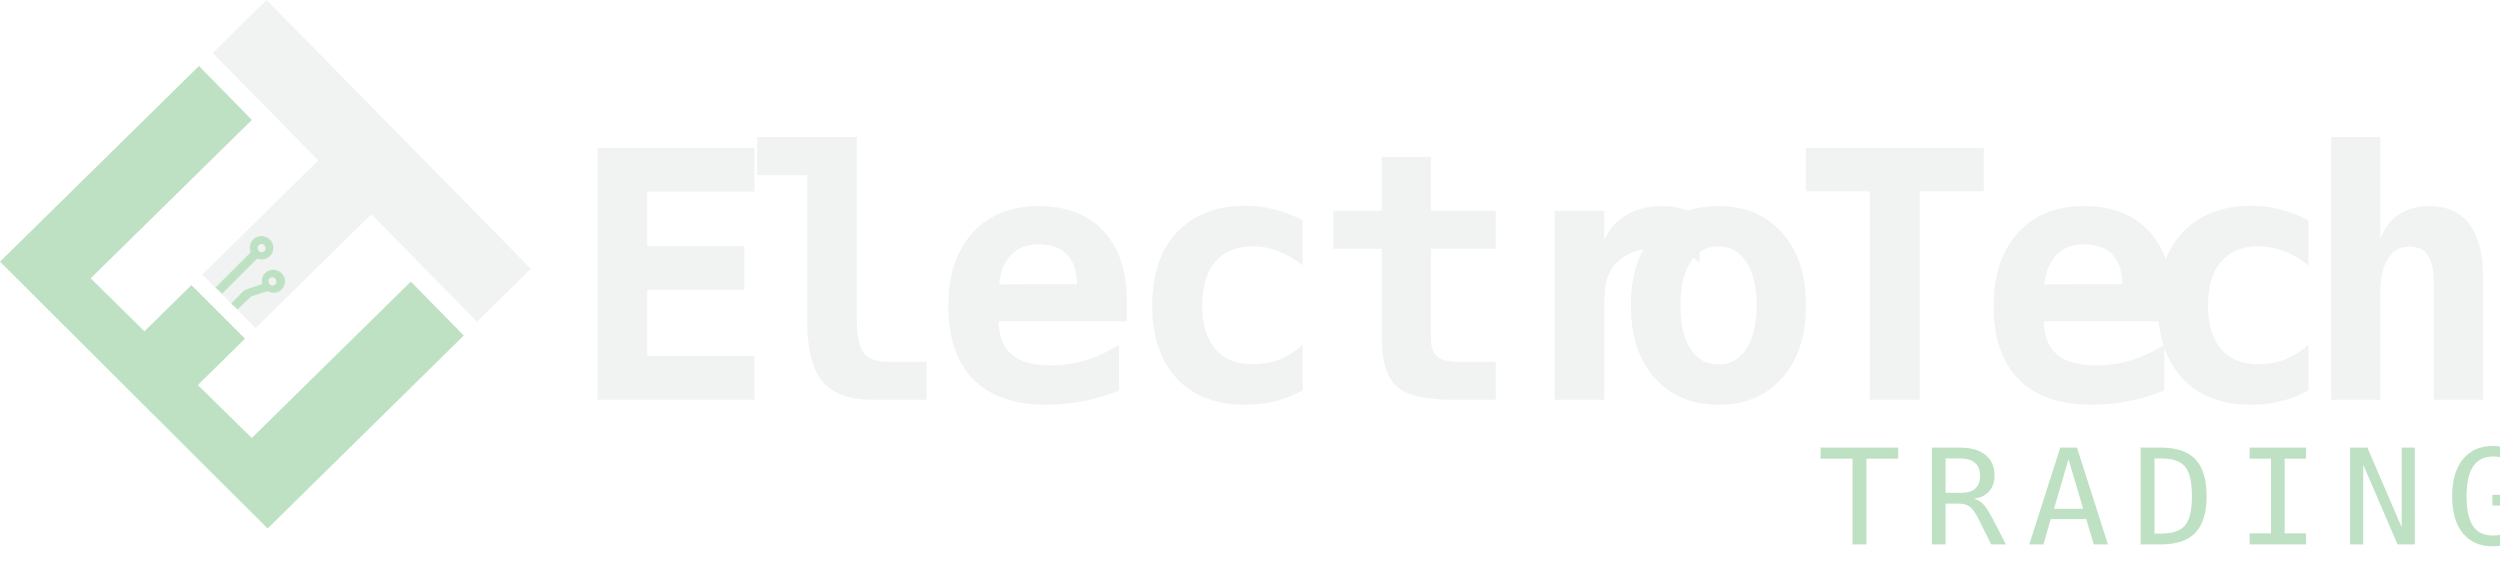
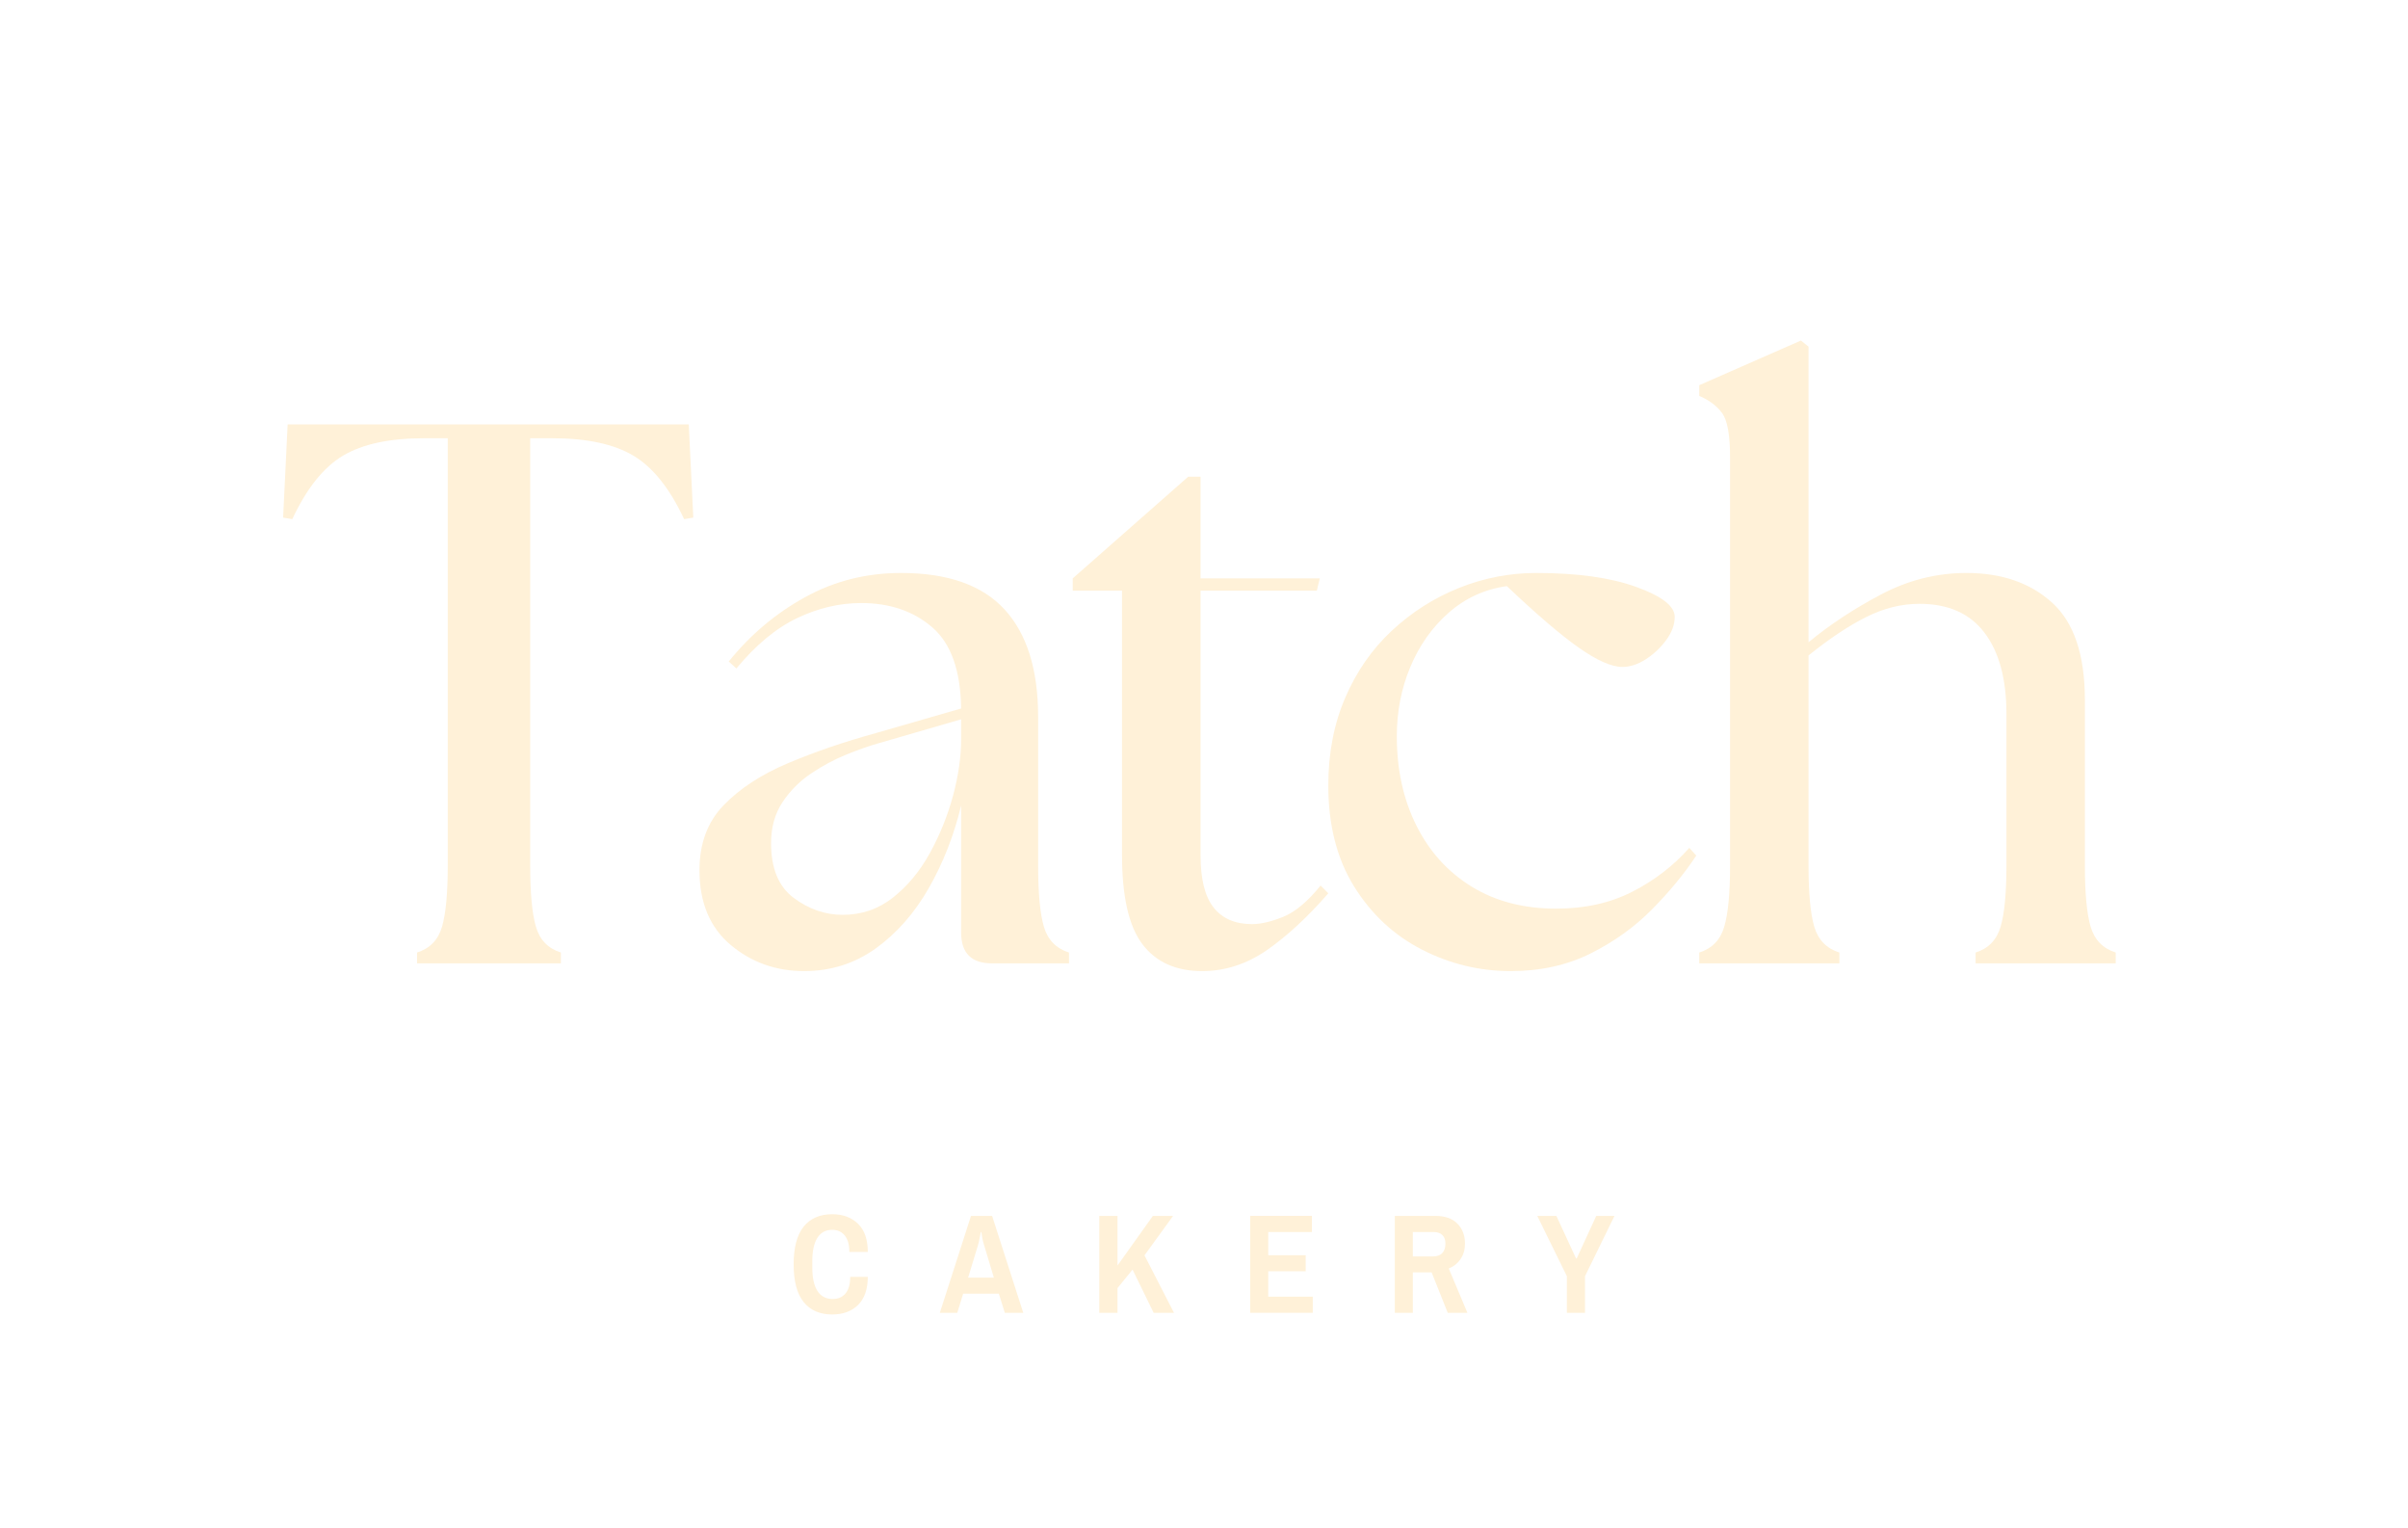
- <svg xmlns="http://www.w3.org/2000/svg" id="Layer_2" data-name="Layer 2" viewBox="0 0 159.08 37.19">
-   <g id="Layer_1-2" data-name="Layer 1">
-     <g>
-       <path d="M15.59,21.55l-3,2.95,3.43,3.37,10.12-9.95,3.37,3.43-12.48,12.28L0,16.65,12.66,4.2l3.37,3.43L5.77,17.71l3.42,3.37,2.99-2.94,3.4,3.4Z" fill="#bfe1c3" />
-       <path d="M20.26,10.21L13.53,3.37l3.43-3.37,16.82,17.1-3.43,3.37-6.72-6.84-7.36,7.24-3.4-3.4,7.39-7.27Z" fill="#f1f2f2" />
-       <text transform="translate(36.21 25.44)" fill="#f1f2f2" font-family="Consolas-Bold, Consolas" font-size="22" font-weight="700">
-         <tspan x="0" y="0" letter-spacing="-.05em">E</tspan>
-         <tspan x="11" y="0" letter-spacing="-.05em">lectr</tspan>
-         <tspan x="66.52" y="0" letter-spacing="-.04em">o</tspan>
-         <tspan x="77.74" y="0" letter-spacing="-.06em">Te</tspan>
-         <tspan x="99.29" y="0" letter-spacing="-.05em">c</tspan>
-         <tspan x="110.29" y="0" letter-spacing="-.05em">h</tspan>
-       </text>
-       <text transform="translate(115.65 34.64) scale(1.05 1)" fill="#bfe1c3" font-family="Consolas, Consolas" font-size="8.43" letter-spacing=".15em">
-         <tspan x="0" y="0">TRADING</tspan>
-       </text>
-       <path d="M14.75,19.35c.06-.06,.8-.84,.87-.86,.37-.12,.66-.24,1.03-.35,.07-.02,.08-.05,.07-.11-.06-.31,.09-.61,.37-.75,.28-.13,.59-.07,.82,.17,.2,.21,.23,.54,.08,.8-.17,.3-.56,.42-.88,.26-.06-.03-.11-.04-.18-.01-.38,.13-.56,.19-.95,.31-.05,.02-.86,.8-.89,.84" fill="#bfe1c3" stroke="#bfe1c4" stroke-miterlimit="10" stroke-width=".1" />
-       <path d="M13.79,18.29c.63-.63,1.51-1.51,2.14-2.14,.06-.06,.08-.1,.05-.18-.1-.31,.03-.64,.3-.8,.28-.16,.62-.12,.85,.1,.24,.23,.28,.58,.11,.87-.16,.26-.49,.39-.79,.29-.09-.03-.13,0-.18,.05-.63,.63-1.51,1.51-2.14,2.14l-.33-.33Z" fill="#bfe1c3" stroke="#bfe1c4" stroke-miterlimit="10" stroke-width=".1" />
-       <path d="M17.51,17.74c.1,.1,.11,.25,.01,.35-.1,.11-.26,.11-.36,0-.1-.1-.1-.27,0-.37,.1-.1,.26-.1,.36,0Z" fill="#f1f2f2" />
-       <path d="M16.82,15.62c.1,.1,.11,.25,.01,.35-.1,.11-.26,.11-.36,0-.1-.1-.1-.27,0-.37,.1-.1,.26-.1,.36,0Z" fill="#f1f2f2" />
+ <svg xmlns="http://www.w3.org/2000/svg" width="681" zoomAndPan="magnify" viewBox="0 0 340.5 216" height="432" preserveAspectRatio="xMidYMid meet" version="1.0">
+   <defs>
+     <g />
+   </defs>
+   <g fill="#fff1d8" fill-opacity="1">
+     <g transform="translate(38.50281, 136.1895)">
+       <g>
+         <path d="M 20.469 0 L 20.469 -1.531 C 22.281 -2.102 23.457 -3.316 24 -5.172 C 24.539 -7.023 24.812 -9.91 24.812 -13.828 L 24.812 -74.234 L 21.438 -74.234 C 16.582 -74.234 12.773 -73.414 10.016 -71.781 C 7.254 -70.145 4.859 -67.148 2.828 -62.797 L 1.531 -63.016 L 2.172 -76.188 L 58.891 -76.188 L 59.531 -63.016 L 58.234 -62.797 C 56.203 -67.148 53.805 -70.145 51.047 -71.781 C 48.285 -73.414 44.477 -74.234 39.625 -74.234 L 36.469 -74.234 L 36.469 -13.828 C 36.469 -9.91 36.738 -7.023 37.281 -5.172 C 37.82 -3.316 39 -2.102 40.812 -1.531 L 40.812 0 Z M 20.469 0 " />
+       </g>
+     </g>
+   </g>
+   <g fill="#fff1d8" fill-opacity="1">
+     <g transform="translate(95.6417, 136.1895)">
+       <g>
+         <path d="M 44.625 0 C 41.719 0 40.266 -1.453 40.266 -4.359 L 40.266 -22.312 C 39.254 -18.102 37.734 -14.219 35.703 -10.656 C 33.672 -7.102 31.164 -4.254 28.188 -2.109 C 25.219 0.023 21.844 1.094 18.062 1.094 C 14.07 1.094 10.609 -0.141 7.672 -2.609 C 4.734 -5.078 3.266 -8.598 3.266 -13.172 C 3.266 -16.941 4.406 -20.004 6.688 -22.359 C 8.977 -24.723 12.008 -26.703 15.781 -28.297 C 19.551 -29.891 23.688 -31.305 28.188 -32.547 L 40.266 -36.031 C 40.191 -41.395 38.832 -45.219 36.188 -47.5 C 33.539 -49.789 30.188 -50.938 26.125 -50.938 C 23.07 -50.938 20.055 -50.227 17.078 -48.812 C 14.109 -47.395 11.242 -45.02 8.484 -41.688 L 7.406 -42.672 C 10.445 -46.441 14.035 -49.469 18.172 -51.75 C 22.305 -54.039 26.844 -55.188 31.781 -55.188 C 38.383 -55.188 43.266 -53.461 46.422 -50.016 C 49.578 -46.566 51.156 -41.504 51.156 -34.828 L 51.156 -13.828 C 51.156 -9.91 51.426 -7.023 51.969 -5.172 C 52.52 -3.316 53.703 -2.102 55.516 -1.531 L 55.516 0 Z M 13.391 -16.984 C 13.391 -13.422 14.457 -10.844 16.594 -9.25 C 18.738 -7.656 21.047 -6.859 23.516 -6.859 C 26.191 -6.859 28.562 -7.672 30.625 -9.297 C 32.695 -10.93 34.441 -13.035 35.859 -15.609 C 37.273 -18.191 38.363 -20.895 39.125 -23.719 C 39.883 -26.551 40.266 -29.203 40.266 -31.672 L 40.266 -34.5 L 28.625 -31.125 C 27.32 -30.758 25.816 -30.234 24.109 -29.547 C 22.398 -28.859 20.727 -27.969 19.094 -26.875 C 17.469 -25.789 16.109 -24.43 15.016 -22.797 C 13.93 -21.172 13.391 -19.234 13.391 -16.984 Z M 13.391 -16.984 " />
+       </g>
+     </g>
+   </g>
+   <g fill="#fff1d8" fill-opacity="1">
+     <g transform="translate(149.5155, 136.1895)">
+       <g>
+         <path d="M 20.469 1.094 C 16.758 1.094 13.941 -0.176 12.016 -2.719 C 10.098 -5.258 9.141 -9.469 9.141 -15.344 L 9.141 -52.688 L 2.172 -52.688 L 2.172 -54.422 L 18.5 -68.797 L 20.25 -68.797 L 20.25 -54.422 L 37.109 -54.422 L 36.688 -52.688 L 20.25 -52.688 L 20.25 -15.234 C 20.25 -11.898 20.863 -9.453 22.094 -7.891 C 23.332 -6.328 25.145 -5.547 27.531 -5.547 C 28.77 -5.547 30.238 -5.891 31.938 -6.578 C 33.645 -7.273 35.406 -8.75 37.219 -11 L 38.312 -9.906 C 35.406 -6.562 32.52 -3.891 29.656 -1.891 C 26.789 0.098 23.727 1.094 20.469 1.094 Z M 20.469 1.094 " />
+       </g>
+     </g>
+   </g>
+   <g fill="#fff1d8" fill-opacity="1">
+     <g transform="translate(184.4518, 136.1895)">
+       <g>
+         <path d="M 29.172 1.094 C 24.742 1.094 20.551 0.078 16.594 -1.953 C 12.645 -3.984 9.453 -6.957 7.016 -10.875 C 4.586 -14.801 3.375 -19.555 3.375 -25.141 C 3.375 -29.711 4.172 -33.848 5.766 -37.547 C 7.359 -41.254 9.551 -44.41 12.344 -47.016 C 15.145 -49.629 18.305 -51.645 21.828 -53.062 C 25.348 -54.477 28.992 -55.188 32.766 -55.188 C 38.566 -55.188 43.281 -54.531 46.906 -53.219 C 50.539 -51.914 52.359 -50.504 52.359 -48.984 C 52.359 -47.891 51.957 -46.797 51.156 -45.703 C 50.352 -44.617 49.391 -43.711 48.266 -42.984 C 47.141 -42.266 46.035 -41.906 44.953 -41.906 C 43.43 -41.906 41.379 -42.812 38.797 -44.625 C 36.223 -46.438 32.832 -49.336 28.625 -53.328 C 25.508 -52.898 22.77 -51.648 20.406 -49.578 C 18.051 -47.504 16.238 -44.941 14.969 -41.891 C 13.695 -38.848 13.062 -35.586 13.062 -32.109 C 13.062 -27.391 13.984 -23.18 15.828 -19.484 C 17.68 -15.785 20.297 -12.898 23.672 -10.828 C 27.047 -8.766 31.02 -7.734 35.594 -7.734 C 39.656 -7.734 43.242 -8.531 46.359 -10.125 C 49.484 -11.719 52.172 -13.785 54.422 -16.328 L 55.406 -15.234 C 53.727 -12.691 51.656 -10.172 49.188 -7.672 C 46.727 -5.172 43.828 -3.082 40.484 -1.406 C 37.148 0.258 33.379 1.094 29.172 1.094 Z M 29.172 1.094 " />
+       </g>
+     </g>
+   </g>
+   <g fill="#fff1d8" fill-opacity="1">
+     <g transform="translate(238.1079, 136.1895)">
+       <g>
+         <path d="M 2.172 0 L 2.172 -1.531 C 3.984 -2.102 5.16 -3.316 5.703 -5.172 C 6.254 -7.023 6.531 -9.91 6.531 -13.828 L 6.531 -71.516 C 6.531 -74.703 6.148 -76.801 5.391 -77.812 C 4.629 -78.832 3.555 -79.633 2.172 -80.219 L 2.172 -81.734 L 16.547 -88.047 L 17.625 -87.188 L 17.625 -45.391 C 20.602 -47.859 24.016 -50.109 27.859 -52.141 C 31.703 -54.172 35.734 -55.188 39.953 -55.188 C 44.953 -55.188 48.992 -53.785 52.078 -50.984 C 55.16 -48.191 56.703 -43.602 56.703 -37.219 L 56.703 -13.828 C 56.703 -9.91 56.973 -7.023 57.516 -5.172 C 58.066 -3.316 59.25 -2.102 61.062 -1.531 L 61.062 0 L 41.25 0 L 41.25 -1.531 C 43.062 -2.102 44.238 -3.316 44.781 -5.172 C 45.332 -7.023 45.609 -9.91 45.609 -13.828 L 45.609 -35.266 C 45.609 -40.203 44.57 -44.031 42.5 -46.75 C 40.438 -49.469 37.375 -50.828 33.312 -50.828 C 30.77 -50.828 28.266 -50.207 25.797 -48.969 C 23.328 -47.738 20.602 -45.926 17.625 -43.531 L 17.625 -13.828 C 17.625 -9.91 17.895 -7.023 18.438 -5.172 C 18.988 -3.316 20.172 -2.102 21.984 -1.531 L 21.984 0 Z M 2.172 0 " />
+       </g>
+     </g>
+   </g>
+   <g fill="#fff1d8" fill-opacity="1">
+     <g transform="translate(111.5521, 185.592)">
+       <g>
+         <path d="M 6.125 0.234 C 4.375 0.234 3.023 -0.352 2.078 -1.531 C 1.141 -2.707 0.672 -4.477 0.672 -6.844 C 0.672 -9.219 1.141 -10.992 2.078 -12.172 C 3.023 -13.348 4.375 -13.938 6.125 -13.938 C 7.633 -13.938 8.848 -13.488 9.766 -12.594 C 10.691 -11.707 11.156 -10.379 11.156 -8.609 L 8.547 -8.609 C 8.547 -9.629 8.328 -10.406 7.891 -10.938 C 7.461 -11.469 6.875 -11.734 6.125 -11.734 C 5.195 -11.734 4.492 -11.348 4.016 -10.578 C 3.547 -9.816 3.312 -8.738 3.312 -7.344 L 3.312 -6.344 C 3.312 -4.945 3.551 -3.863 4.031 -3.094 C 4.52 -2.332 5.242 -1.953 6.203 -1.953 C 6.961 -1.953 7.562 -2.211 8 -2.734 C 8.445 -3.266 8.672 -4.047 8.672 -5.078 L 11.156 -5.078 C 11.156 -3.336 10.695 -2.016 9.781 -1.109 C 8.863 -0.211 7.645 0.234 6.125 0.234 Z M 6.125 0.234 " />
+       </g>
+     </g>
+   </g>
+   <g fill="#fff1d8" fill-opacity="1">
+     <g transform="translate(132.8961, 185.592)">
+       <g>
+         <path d="M 4.406 -13.703 L 7.391 -13.703 L 11.797 0 L 9.188 0 L 8.344 -2.703 L 3.297 -2.703 L 2.469 0 L 0 0 Z M 7.641 -4.969 L 6.266 -9.547 C 6.172 -9.836 6.082 -10.188 6 -10.594 C 5.926 -11.008 5.883 -11.281 5.875 -11.406 L 5.797 -11.406 C 5.766 -11.27 5.707 -10.988 5.625 -10.562 C 5.551 -10.145 5.473 -9.805 5.391 -9.547 L 4 -4.969 Z M 7.641 -4.969 " />
+       </g>
+     </g>
+   </g>
+   <g fill="#fff1d8" fill-opacity="1">
+     <g transform="translate(154.2401, 185.592)">
+       <g>
+         <path d="M 1.203 -13.703 L 3.781 -13.703 L 3.781 -6.688 L 8.781 -13.703 L 11.641 -13.703 L 7.594 -8.125 L 11.766 0 L 8.891 0 L 5.906 -6.109 L 3.781 -3.5 L 3.781 0 L 1.203 0 Z M 1.203 -13.703 " />
+       </g>
+     </g>
+   </g>
+   <g fill="#fff1d8" fill-opacity="1">
+     <g transform="translate(175.5841, 185.592)">
+       <g>
+         <path d="M 1.203 -13.703 L 9.922 -13.703 L 9.922 -11.422 L 3.75 -11.422 L 3.75 -8.141 L 9.047 -8.141 L 9.047 -5.875 L 3.75 -5.875 L 3.75 -2.281 L 10.047 -2.281 L 10.047 0 L 1.203 0 Z M 1.203 -13.703 " />
+       </g>
+     </g>
+   </g>
+   <g fill="#fff1d8" fill-opacity="1">
+     <g transform="translate(196.0297, 185.592)">
+       <g>
+         <path d="M 1.203 -13.703 L 6.922 -13.703 C 8.273 -13.703 9.312 -13.344 10.031 -12.625 C 10.758 -11.906 11.125 -10.957 11.125 -9.781 C 11.125 -8.957 10.922 -8.238 10.516 -7.625 C 10.109 -7.008 9.547 -6.555 8.828 -6.266 L 11.469 0 L 8.688 0 L 6.406 -5.719 L 3.75 -5.719 L 3.75 0 L 1.203 0 Z M 6.562 -7.969 C 7.164 -7.969 7.613 -8.125 7.906 -8.438 C 8.207 -8.75 8.359 -9.195 8.359 -9.781 C 8.359 -10.301 8.219 -10.703 7.938 -10.984 C 7.664 -11.273 7.242 -11.422 6.672 -11.422 L 3.75 -11.422 L 3.75 -7.969 Z M 6.562 -7.969 " />
+       </g>
+     </g>
+   </g>
+   <g fill="#fff1d8" fill-opacity="1">
+     <g transform="translate(217.3737, 185.592)">
+       <g>
+         <path d="M 4.188 -5.172 L 0 -13.703 L 2.703 -13.703 L 5.484 -7.688 L 5.578 -7.688 L 8.344 -13.703 L 10.922 -13.703 L 6.75 -5.172 L 6.75 0 L 4.188 0 Z M 4.188 -5.172 " />
+       </g>
    </g>
  </g>
</svg>
